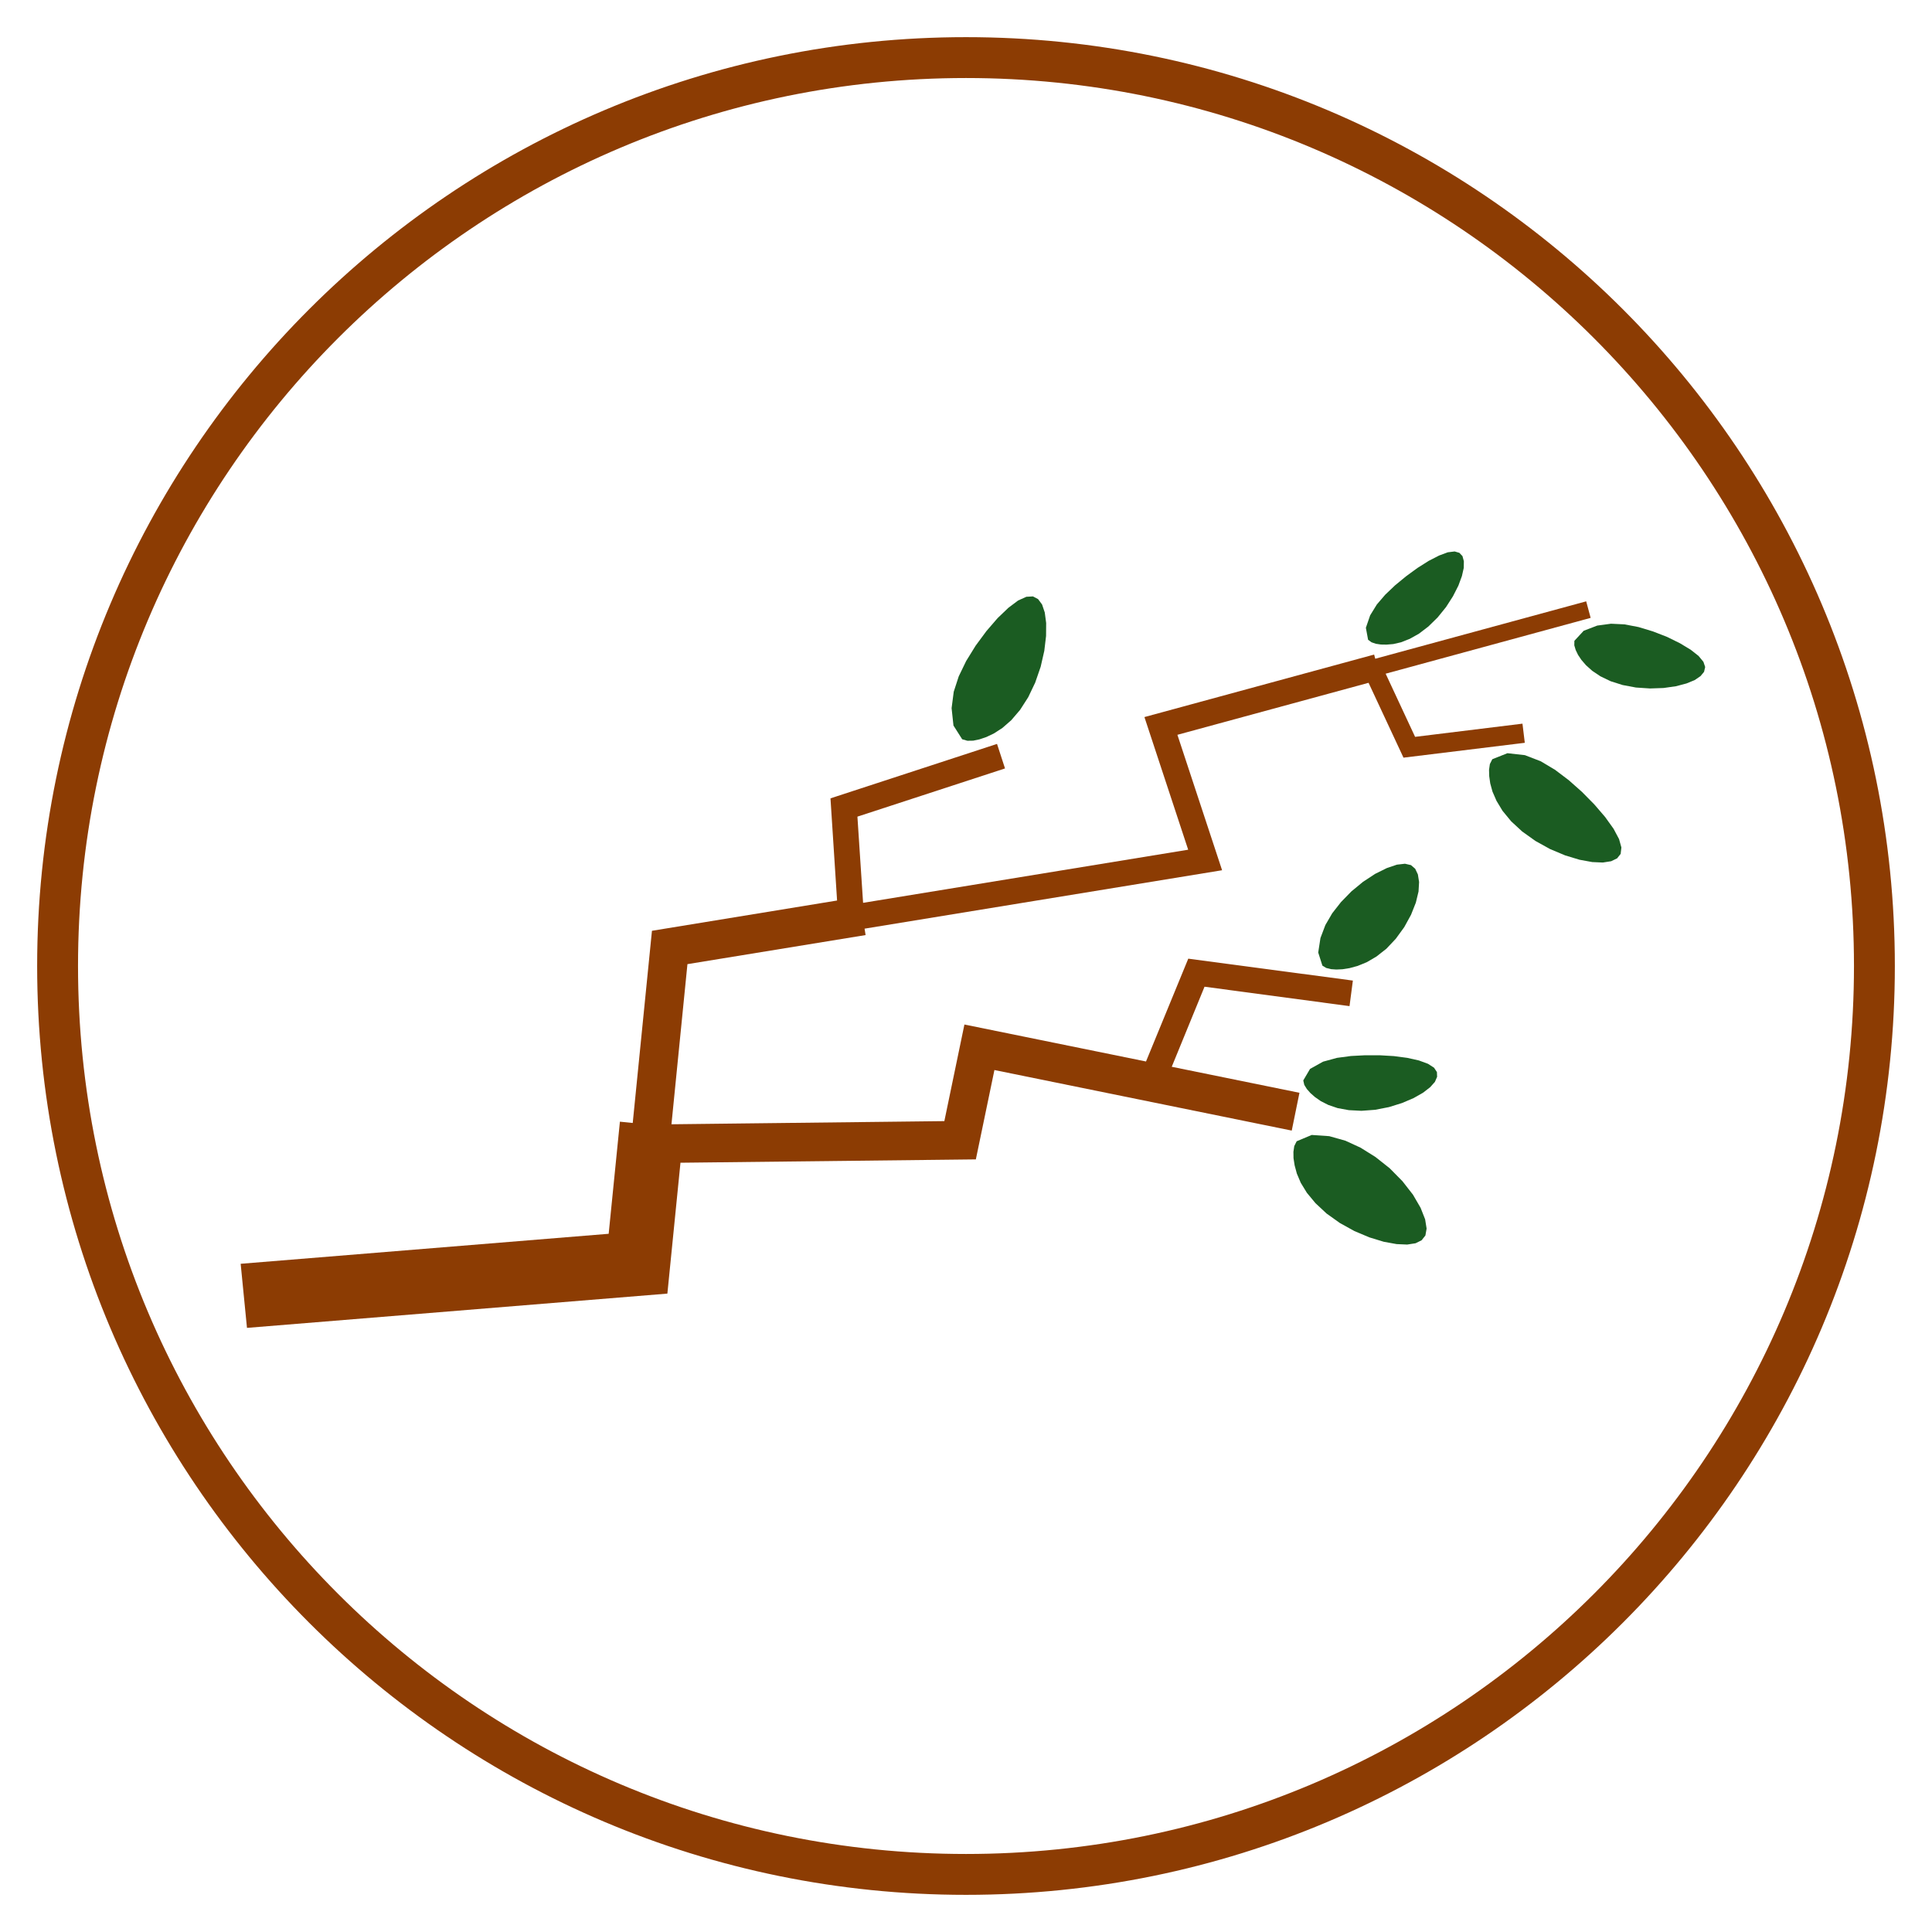
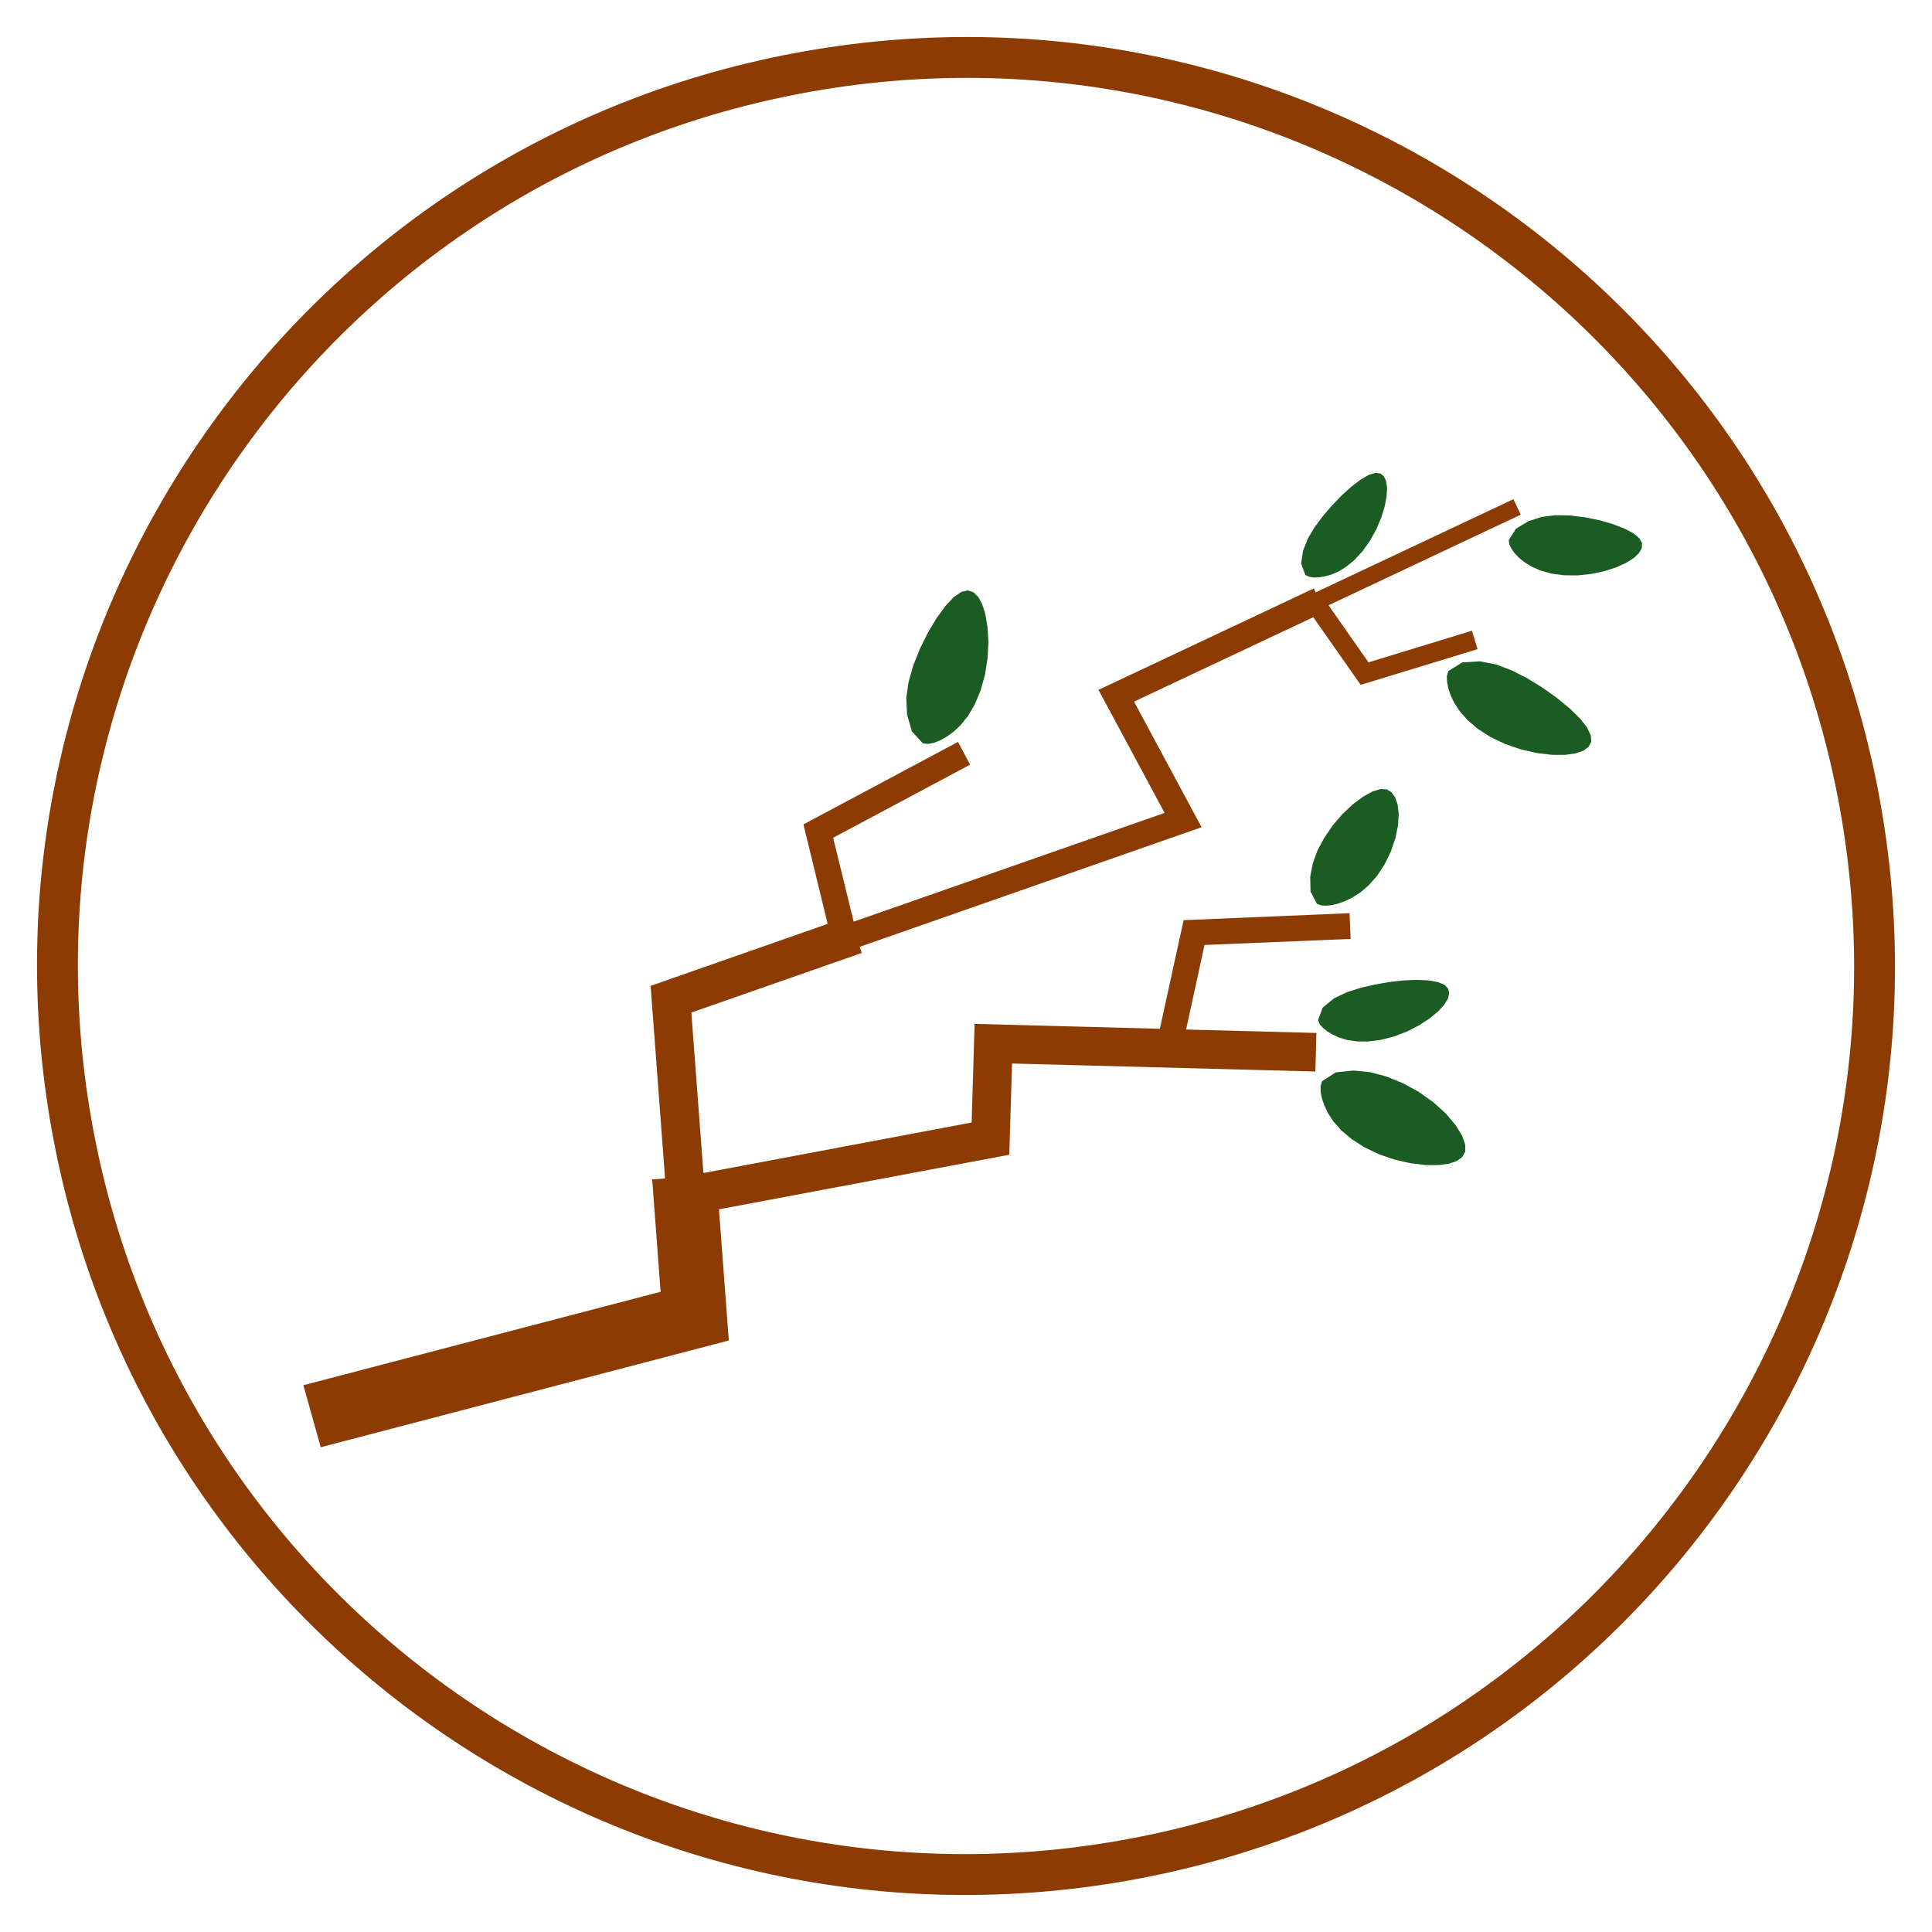
<svg xmlns="http://www.w3.org/2000/svg" viewBox="-104 -104 208 208" role="img" aria-label="Arbutus Audio">
-   <circle cx="0" cy="0" r="97.8" fill="none" stroke="#8c3c03" stroke-width="4.4" />
-   <path fill="#8c3c03" d="M66.77,-39.26 L67.25,-37.48 L45.18,-31.47 L48.35,-24.67 L59.91,-26.09 L60.16,-24.03 L47.10,-22.43 L43.34,-30.49 L22.76,-24.89 L27.57,-10.31 L-10.92,-4.02 L-10.81,-3.33 L-29.99,-0.20 L-31.71,17.04 L-2.33,16.70 L-0.17,6.30 L19.38,10.28 L23.93,-0.79 L41.65,1.57 L41.29,4.32 L25.68,2.23 L22.15,10.85 L35.90,13.65 L35.07,17.72 L3.06,11.20 L1.06,20.82 L-30.74,21.18 L-32.15,35.27 L-77.41,38.96 L-78.09,32.06 L-38.47,28.83 L-37.26,16.76 L-35.88,16.90 L-33.81,-3.79 L-13.88,-7.05 L-14.59,-18.05 L3.34,-23.91 L4.20,-21.27 L-11.69,-16.08 L-11.08,-6.80 L23.92,-12.52 L19.21,-26.80 L43.94,-33.53 L44.06,-33.08 Z" />
-   <g fill="#1b5c22">
-     <path d="M56.66,-22.26 L58.29,-22.91 L60.17,-22.70 L61.88,-22.04 L63.42,-21.12 L64.90,-20.00 L66.32,-18.74 L67.65,-17.39 L68.81,-16.04 L69.72,-14.77 L70.31,-13.66 L70.56,-12.76 L70.48,-12.07 L70.10,-11.59 L69.46,-11.28 L68.56,-11.14 L67.42,-11.19 L66.05,-11.44 L64.50,-11.91 L62.88,-12.59 L61.31,-13.46 L59.88,-14.48 L58.69,-15.58 L57.76,-16.71 L57.11,-17.79 L56.68,-18.78 L56.44,-19.66 L56.33,-20.43 L56.31,-21.12 L56.40,-21.74 Z" />
-     <path d="M35.60,18.87 L37.22,18.19 L39.11,18.32 L40.85,18.81 L42.48,19.56 L44.08,20.56 L45.62,21.78 L46.99,23.17 L48.12,24.62 L48.94,26.03 L49.43,27.27 L49.59,28.27 L49.46,29.01 L49.05,29.53 L48.40,29.85 L47.50,29.99 L46.36,29.94 L44.98,29.69 L43.44,29.22 L41.82,28.54 L40.25,27.67 L38.82,26.65 L37.63,25.54 L36.70,24.42 L36.04,23.34 L35.62,22.35 L35.38,21.46 L35.26,20.69 L35.25,20.01 L35.34,19.39 Z" />
-     <path d="M-0.41,-24.41 L-1.35,-25.89 L-1.55,-27.76 L-1.32,-29.53 L-0.78,-31.19 L0.02,-32.84 L1.04,-34.49 L2.20,-36.06 L3.40,-37.45 L4.57,-38.57 L5.61,-39.35 L6.50,-39.75 L7.21,-39.79 L7.76,-39.50 L8.19,-38.92 L8.48,-38.06 L8.63,-36.93 L8.62,-35.53 L8.43,-33.93 L8.04,-32.22 L7.45,-30.51 L6.70,-28.94 L5.82,-27.57 L4.87,-26.46 L3.92,-25.63 L3.01,-25.04 L2.19,-24.65 L1.45,-24.40 L0.78,-24.26 L0.15,-24.25 Z" />
-     <path d="M65.50,-35.01 L66.50,-36.09 L67.96,-36.65 L69.44,-36.85 L70.90,-36.78 L72.41,-36.49 L73.96,-36.02 L75.48,-35.43 L76.86,-34.75 L78.02,-34.05 L78.87,-33.38 L79.39,-32.75 L79.58,-32.19 L79.46,-31.67 L79.08,-31.21 L78.45,-30.78 L77.57,-30.42 L76.44,-30.12 L75.10,-29.93 L73.64,-29.88 L72.13,-29.98 L70.69,-30.25 L69.40,-30.66 L68.30,-31.19 L67.42,-31.78 L66.75,-32.38 L66.25,-32.96 L65.89,-33.50 L65.64,-34.02 L65.49,-34.52 Z" />
-     <path d="M38.37,-0.04 L37.92,-1.45 L38.16,-3.01 L38.69,-4.41 L39.43,-5.68 L40.37,-6.88 L41.49,-8.03 L42.74,-9.06 L44.05,-9.92 L45.30,-10.54 L46.39,-10.91 L47.26,-11.01 L47.91,-10.86 L48.36,-10.47 L48.65,-9.86 L48.78,-9.04 L48.72,-8.02 L48.43,-6.82 L47.91,-5.51 L47.18,-4.18 L46.27,-2.93 L45.26,-1.86 L44.19,-1.02 L43.15,-0.41 L42.17,-0.01 L41.29,0.23 L40.53,0.35 L39.87,0.38 L39.30,0.34 L38.78,0.21 Z" />
-     <path d="M36.31,12.32 L37.04,11.08 L38.44,10.30 L39.94,9.89 L41.44,9.69 L42.97,9.61 L44.53,9.61 L46.07,9.70 L47.51,9.89 L48.76,10.17 L49.74,10.53 L50.39,10.95 L50.70,11.42 L50.72,11.93 L50.48,12.48 L49.97,13.05 L49.21,13.64 L48.19,14.22 L46.95,14.75 L45.54,15.19 L44.05,15.48 L42.58,15.59 L41.22,15.52 L40.01,15.30 L39.01,14.96 L38.20,14.55 L37.57,14.11 L37.08,13.68 L36.70,13.25 L36.42,12.80 Z" />
-     <path d="M43.29,-35.12 L43.05,-36.41 L43.51,-37.75 L44.23,-38.92 L45.13,-39.97 L46.19,-40.98 L47.37,-41.95 L48.60,-42.85 L49.82,-43.62 L50.93,-44.19 L51.87,-44.54 L52.61,-44.63 L53.12,-44.48 L53.45,-44.13 L53.60,-43.58 L53.59,-42.86 L53.39,-41.98 L53.01,-40.95 L52.43,-39.81 L51.68,-38.64 L50.78,-37.53 L49.79,-36.56 L48.77,-35.78 L47.77,-35.22 L46.83,-34.85 L46.00,-34.66 L45.28,-34.60 L44.67,-34.61 L44.13,-34.69 L43.66,-34.85 Z" />
+   <g transform="rotate(-10)">
+     <circle cx="0" cy="0" r="97.8" fill="none" stroke="#8c3c03" stroke-width="4.4" />
+     <path fill="#8c3c03" d="M66.77,-39.26 L67.25,-37.48 L45.18,-31.47 L48.35,-24.67 L59.91,-26.09 L60.16,-24.03 L47.10,-22.43 L43.34,-30.49 L22.76,-24.89 L27.57,-10.31 L-10.92,-4.02 L-10.81,-3.33 L-29.99,-0.20 L-31.71,17.04 L-2.33,16.70 L-0.17,6.30 L19.38,10.28 L23.93,-0.79 L41.65,1.57 L41.29,4.32 L25.68,2.23 L22.15,10.85 L35.90,13.65 L35.07,17.72 L3.06,11.20 L1.06,20.82 L-30.74,21.18 L-32.15,35.27 L-77.41,38.96 L-78.09,32.06 L-38.47,28.83 L-37.26,16.76 L-35.88,16.90 L-33.81,-3.79 L-13.88,-7.05 L-14.59,-18.05 L3.34,-23.91 L4.20,-21.27 L-11.69,-16.08 L-11.08,-6.80 L23.92,-12.52 L19.21,-26.80 L43.94,-33.53 L44.06,-33.08 Z" />
+     <g fill="#1b5c22">
+       <path d="M56.66,-22.26 L58.29,-22.91 L60.17,-22.70 L61.88,-22.04 L63.42,-21.12 L64.90,-20.00 L66.32,-18.74 L67.65,-17.39 L68.81,-16.04 L69.72,-14.77 L70.31,-13.66 L70.56,-12.76 L70.48,-12.07 L70.10,-11.59 L69.46,-11.28 L68.56,-11.14 L67.42,-11.19 L66.05,-11.44 L64.50,-11.91 L62.88,-12.59 L61.31,-13.46 L59.88,-14.48 L58.69,-15.58 L57.76,-16.71 L57.11,-17.79 L56.68,-18.78 L56.44,-19.66 L56.33,-20.43 L56.31,-21.12 L56.40,-21.74 Z" />
+       <path d="M35.60,18.87 L37.22,18.19 L39.11,18.32 L40.85,18.81 L42.48,19.56 L44.08,20.56 L45.62,21.78 L46.99,23.17 L48.12,24.62 L48.94,26.03 L49.43,27.27 L49.59,28.27 L49.46,29.01 L49.05,29.53 L48.40,29.85 L47.50,29.99 L46.36,29.94 L44.98,29.69 L43.44,29.22 L41.82,28.54 L40.25,27.67 L38.82,26.65 L37.63,25.54 L36.70,24.42 L36.04,23.34 L35.62,22.35 L35.38,21.46 L35.26,20.69 L35.25,20.01 L35.34,19.39 Z" />
+       <path d="M-0.41,-24.41 L-1.35,-25.89 L-1.55,-27.76 L-1.32,-29.53 L-0.78,-31.19 L0.02,-32.84 L1.04,-34.49 L2.20,-36.06 L3.40,-37.45 L4.57,-38.57 L5.61,-39.35 L6.50,-39.75 L7.21,-39.79 L7.76,-39.50 L8.19,-38.92 L8.48,-38.06 L8.63,-36.93 L8.62,-35.53 L8.43,-33.93 L8.04,-32.22 L7.45,-30.51 L6.70,-28.94 L5.82,-27.57 L4.87,-26.46 L3.92,-25.63 L3.01,-25.04 L2.19,-24.65 L1.45,-24.40 L0.78,-24.26 L0.15,-24.25 Z" />
+       <path d="M65.50,-35.01 L66.50,-36.09 L67.96,-36.65 L69.44,-36.85 L70.90,-36.78 L72.41,-36.49 L73.96,-36.02 L75.48,-35.43 L76.86,-34.75 L78.02,-34.05 L78.87,-33.38 L79.39,-32.75 L79.58,-32.19 L79.46,-31.67 L79.08,-31.21 L78.45,-30.78 L77.57,-30.42 L76.44,-30.12 L75.10,-29.93 L73.64,-29.88 L72.13,-29.98 L70.69,-30.25 L69.40,-30.66 L68.30,-31.19 L67.42,-31.78 L66.75,-32.38 L66.25,-32.96 L65.89,-33.50 L65.64,-34.02 L65.49,-34.52 Z" />
+       <path d="M38.37,-0.04 L37.92,-1.45 L38.16,-3.01 L38.69,-4.41 L39.43,-5.68 L40.37,-6.88 L41.49,-8.03 L42.74,-9.06 L44.05,-9.92 L45.30,-10.54 L46.39,-10.91 L47.26,-11.01 L47.91,-10.86 L48.36,-10.47 L48.65,-9.86 L48.78,-9.04 L48.72,-8.02 L48.43,-6.82 L47.91,-5.51 L47.18,-4.18 L46.27,-2.93 L45.26,-1.86 L44.19,-1.02 L43.15,-0.41 L42.17,-0.01 L41.29,0.23 L40.53,0.35 L39.87,0.38 L39.30,0.34 L38.78,0.21 Z" />
+       <path d="M36.31,12.32 L37.04,11.08 L38.44,10.30 L39.94,9.89 L41.44,9.69 L42.97,9.61 L44.53,9.61 L46.07,9.70 L47.51,9.89 L48.76,10.17 L49.74,10.53 L50.39,10.95 L50.70,11.42 L50.72,11.93 L50.48,12.48 L49.97,13.05 L49.21,13.64 L48.19,14.22 L46.95,14.75 L45.54,15.19 L44.05,15.48 L42.58,15.59 L41.22,15.52 L40.01,15.30 L39.01,14.96 L38.20,14.55 L37.57,14.11 L37.08,13.68 L36.70,13.25 L36.42,12.80 Z" />
+       <path d="M43.29,-35.12 L43.05,-36.41 L43.51,-37.75 L44.23,-38.92 L45.13,-39.97 L46.19,-40.98 L47.37,-41.95 L48.60,-42.85 L49.82,-43.62 L50.93,-44.19 L51.87,-44.54 L52.61,-44.63 L53.12,-44.48 L53.45,-44.13 L53.60,-43.58 L53.59,-42.86 L53.39,-41.98 L53.01,-40.95 L52.43,-39.81 L51.68,-38.64 L50.78,-37.53 L49.79,-36.56 L48.77,-35.78 L47.77,-35.22 L46.83,-34.85 L46.00,-34.66 L45.28,-34.60 L44.67,-34.61 L44.13,-34.69 L43.66,-34.85 Z" />
+     </g>
  </g>
</svg>
